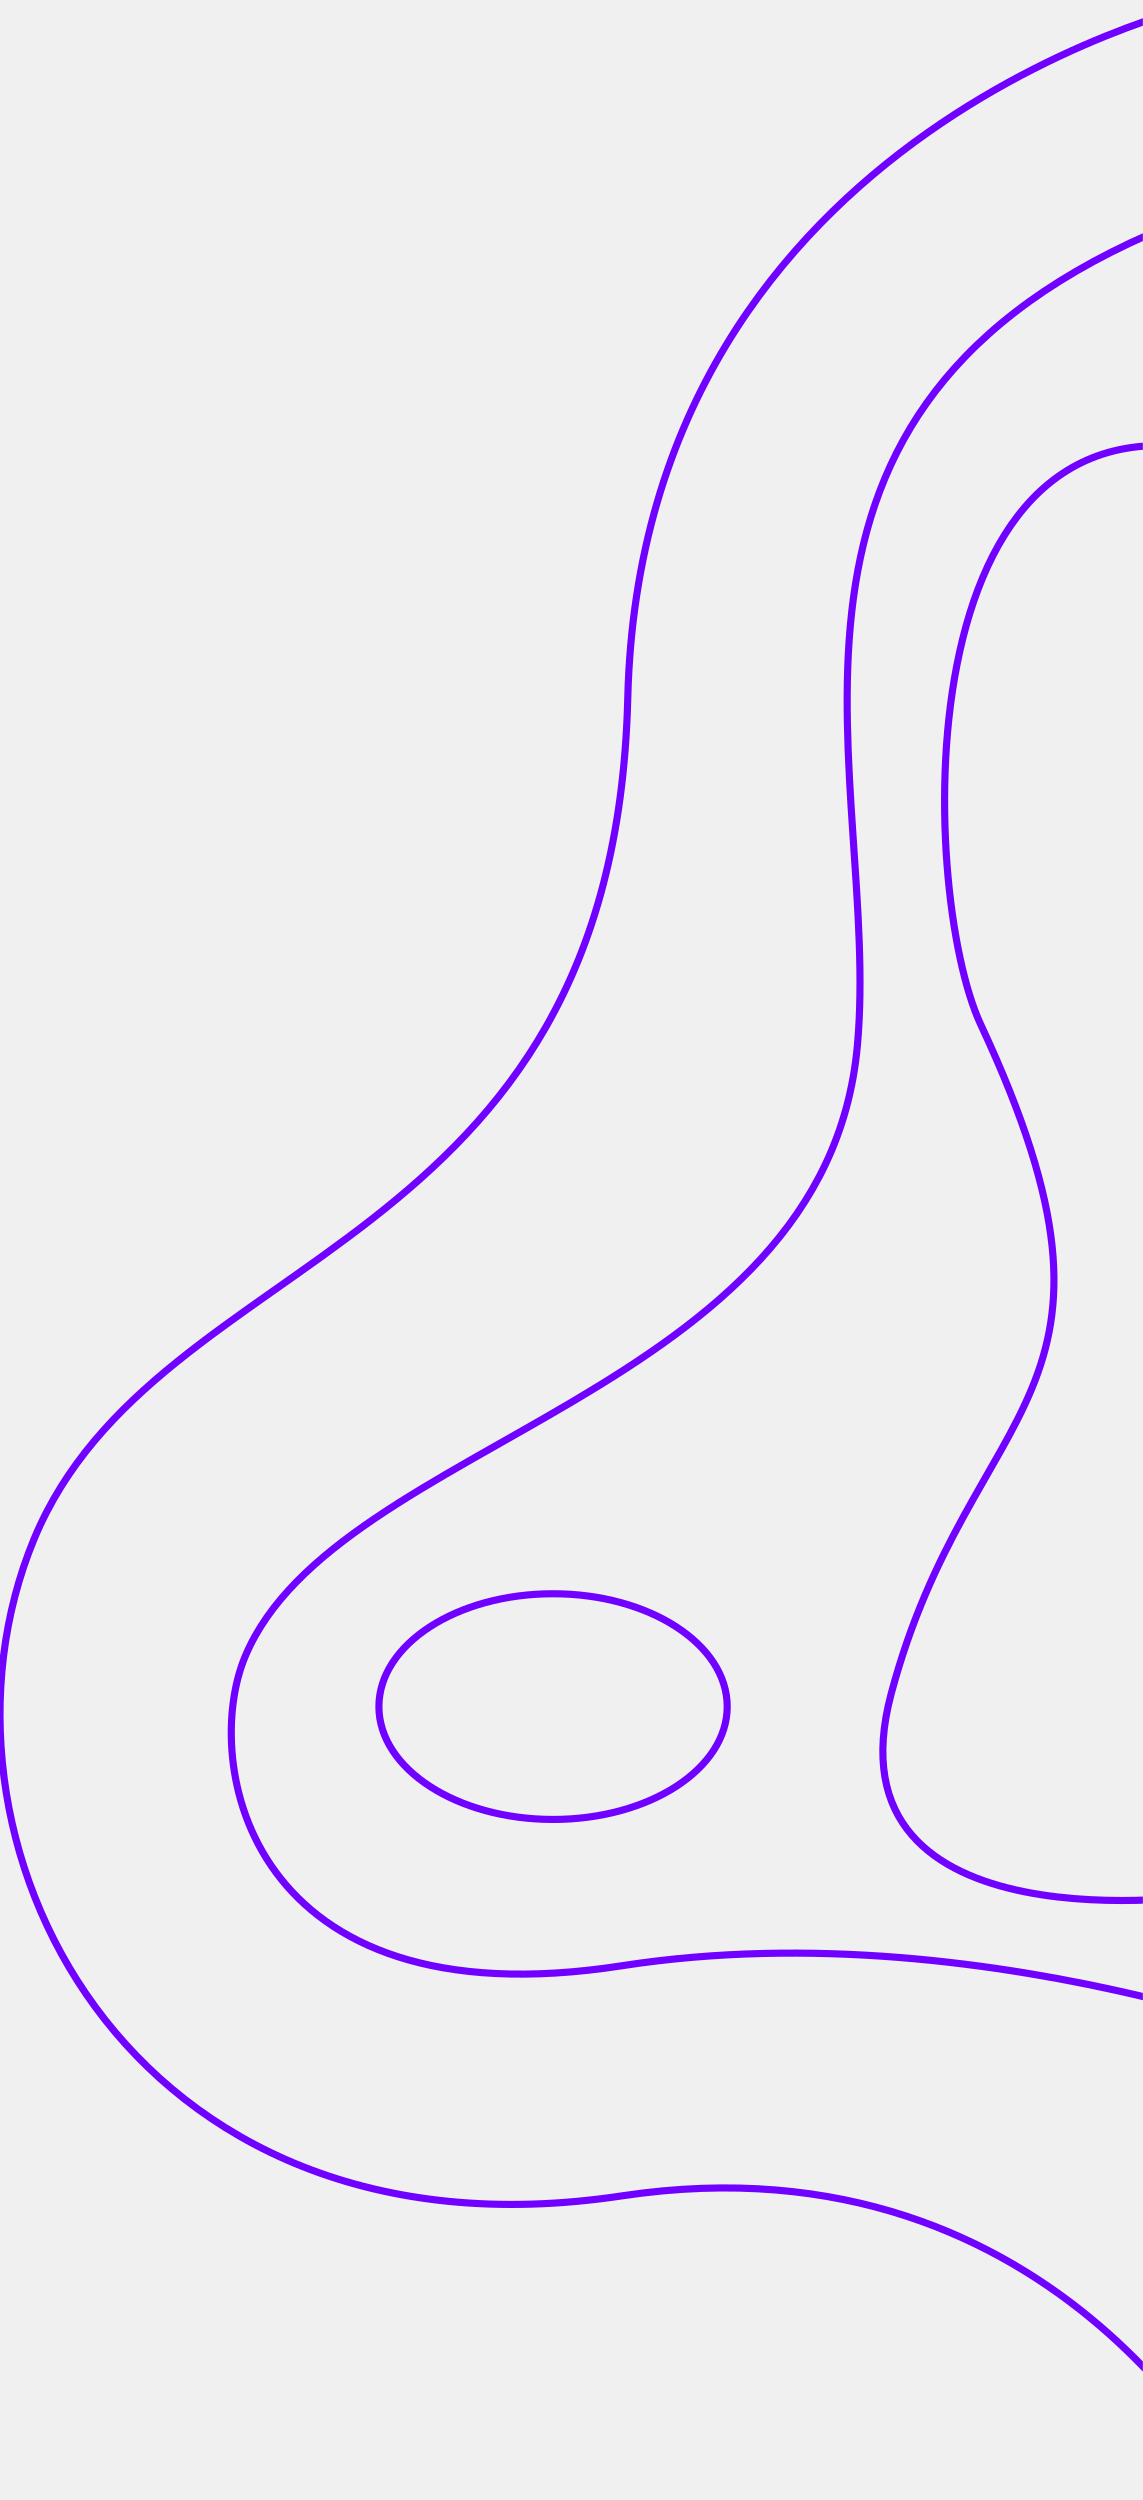
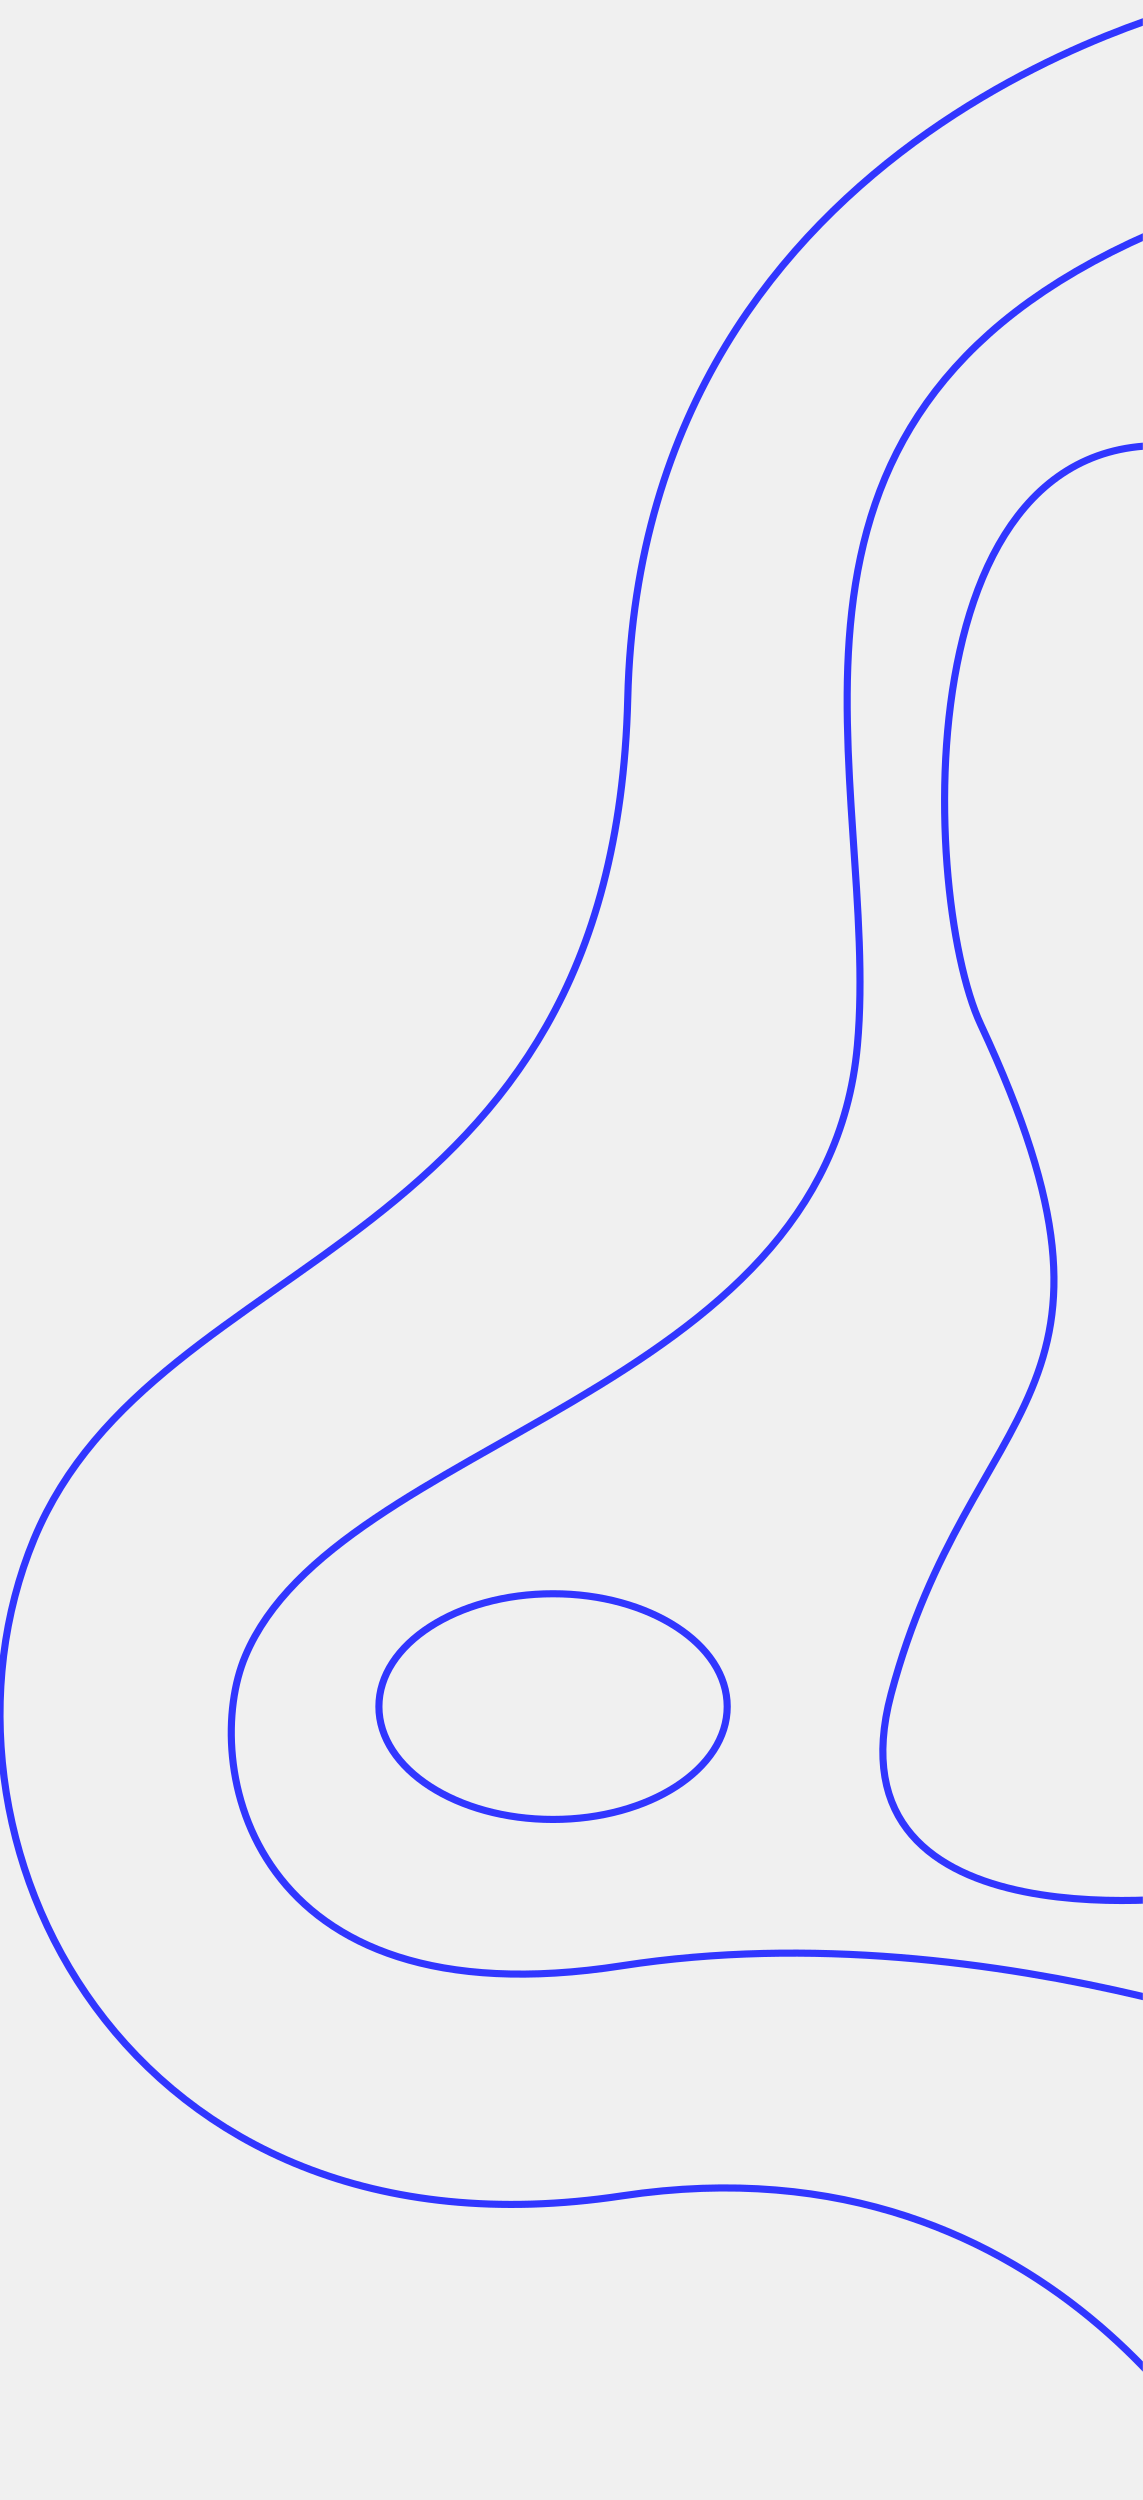
<svg xmlns="http://www.w3.org/2000/svg" width="320" height="700" viewBox="0 0 320 700" fill="none">
  <g clip-path="url(#clip0)">
-     <path d="M348.473 701.543C348.473 701.543 298.276 596.14 174.1 614.848C34.864 635.837 -24.893 514.122 9.527 430.964C44.067 347.805 171.829 353.623 175.773 195.519C179.717 33.993 340.585 5.96664e-05 340.585 5.96664e-05" stroke="#7000ff" stroke-width="2" stroke-miterlimit="10" />
-     <path d="M385.882 579.714C385.882 579.714 279.752 534.085 174.22 550.397C68.689 566.824 56.259 493.019 68.689 463.703C94.265 402.788 231.229 391.039 240.073 292.709C246.766 218.79 201.887 118.201 322 65.5" stroke="#7000ff" stroke-width="2" stroke-miterlimit="10" />
-     <path d="M338.553 530.549C338.553 530.549 230.153 546.975 249.515 474.311C271.744 391.039 323.853 392.293 274.613 286.891C257.044 249.361 251.905 98.33 348.473 128.787" stroke="#7000ff" stroke-width="2" stroke-miterlimit="10" />
-     <path d="M106.095 477.848C106.095 495.299 127.927 509.446 154.858 509.446C181.788 509.446 203.62 495.299 203.62 477.848C203.62 460.397 181.788 446.25 154.858 446.25C127.927 446.25 106.095 460.397 106.095 477.848Z" stroke="#7000ff" stroke-width="2" stroke-miterlimit="10" />
+     <path d="M348.473 701.543C348.473 701.543 298.276 596.14 174.1 614.848C34.864 635.837 -24.893 514.122 9.527 430.964C44.067 347.805 171.829 353.623 175.773 195.519C179.717 33.993 340.585 5.96664e-05 340.585 5.96664e-05" stroke="#3136ff" stroke-width="2" stroke-miterlimit="10" />
+     <path d="M385.882 579.714C385.882 579.714 279.752 534.085 174.22 550.397C68.689 566.824 56.259 493.019 68.689 463.703C94.265 402.788 231.229 391.039 240.073 292.709C246.766 218.79 201.887 118.201 322 65.5" stroke="#3136ff" stroke-width="2" stroke-miterlimit="10" />
+     <path d="M338.553 530.549C338.553 530.549 230.153 546.975 249.515 474.311C271.744 391.039 323.853 392.293 274.613 286.891C257.044 249.361 251.905 98.33 348.473 128.787" stroke="#3136ff" stroke-width="2" stroke-miterlimit="10" />
+     <path d="M106.095 477.848C106.095 495.299 127.927 509.446 154.858 509.446C181.788 509.446 203.62 495.299 203.62 477.848C203.62 460.397 181.788 446.25 154.858 446.25C127.927 446.25 106.095 460.397 106.095 477.848Z" stroke="#3136ff" stroke-width="2" stroke-miterlimit="10" />
  </g>
  <defs>
    <clipPath id="clip0">
      <rect width="320" height="700" fill="white" transform="translate(0.000244141)" />
    </clipPath>
  </defs>
</svg>
